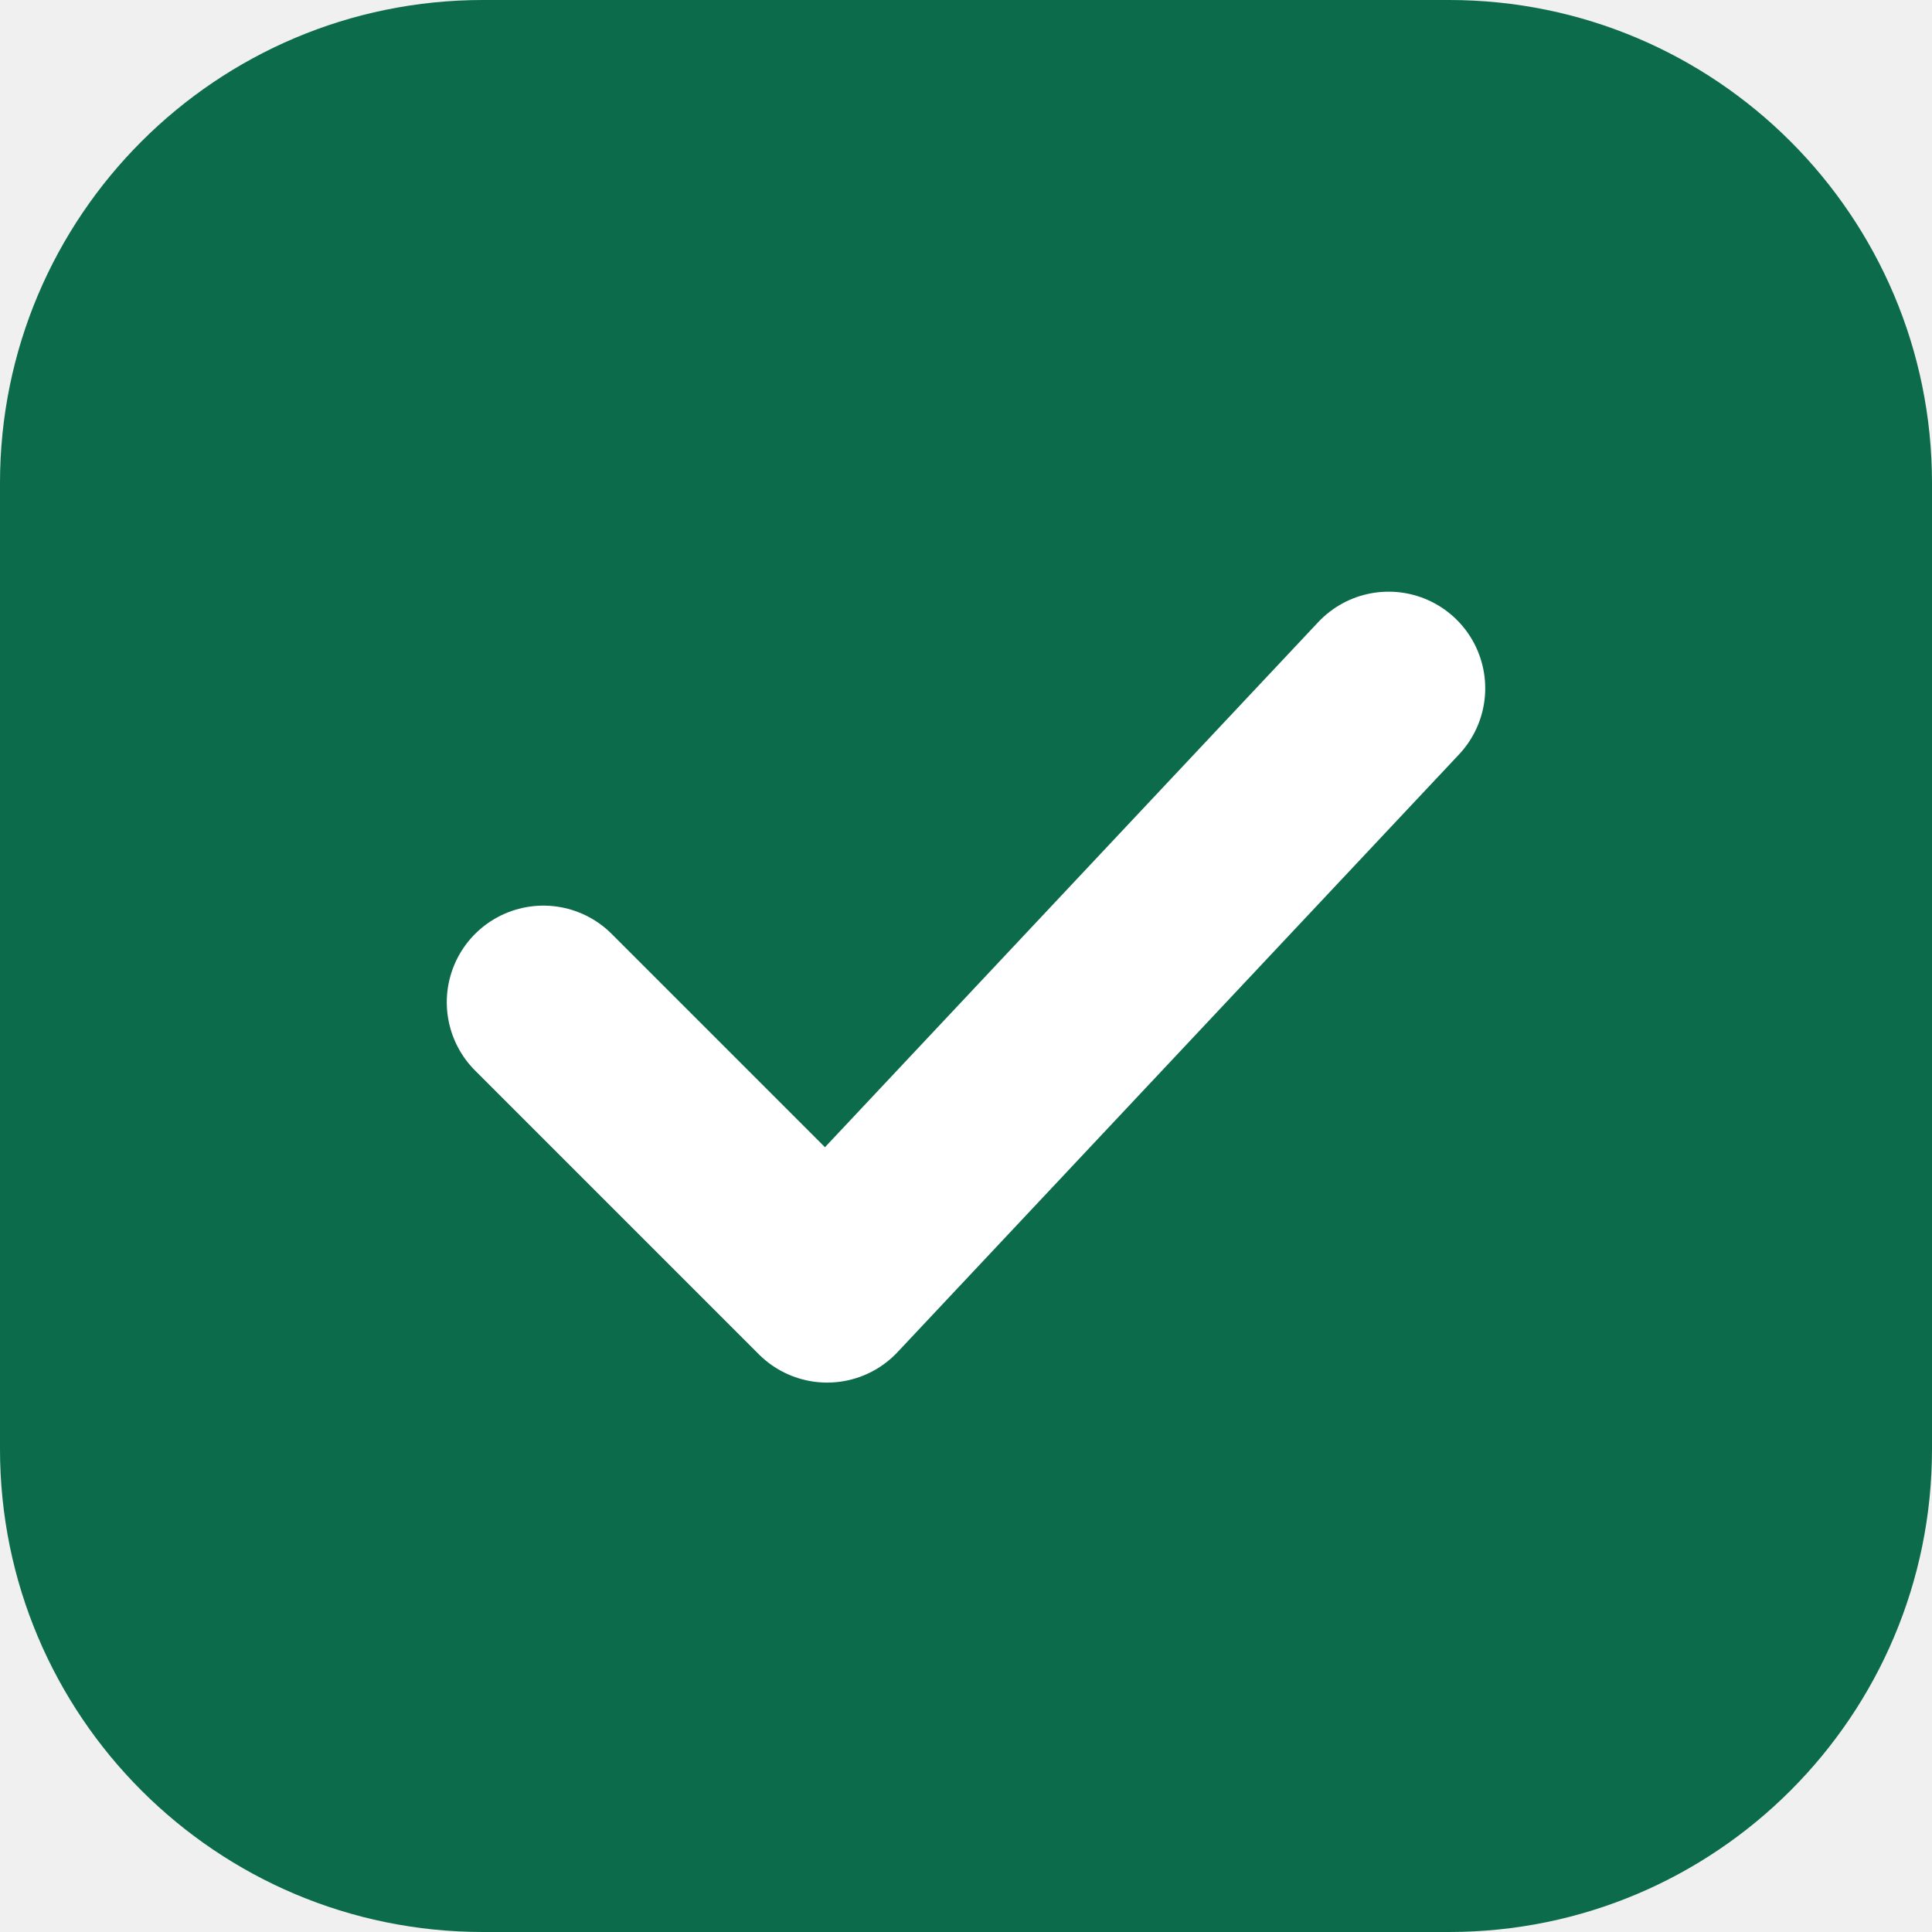
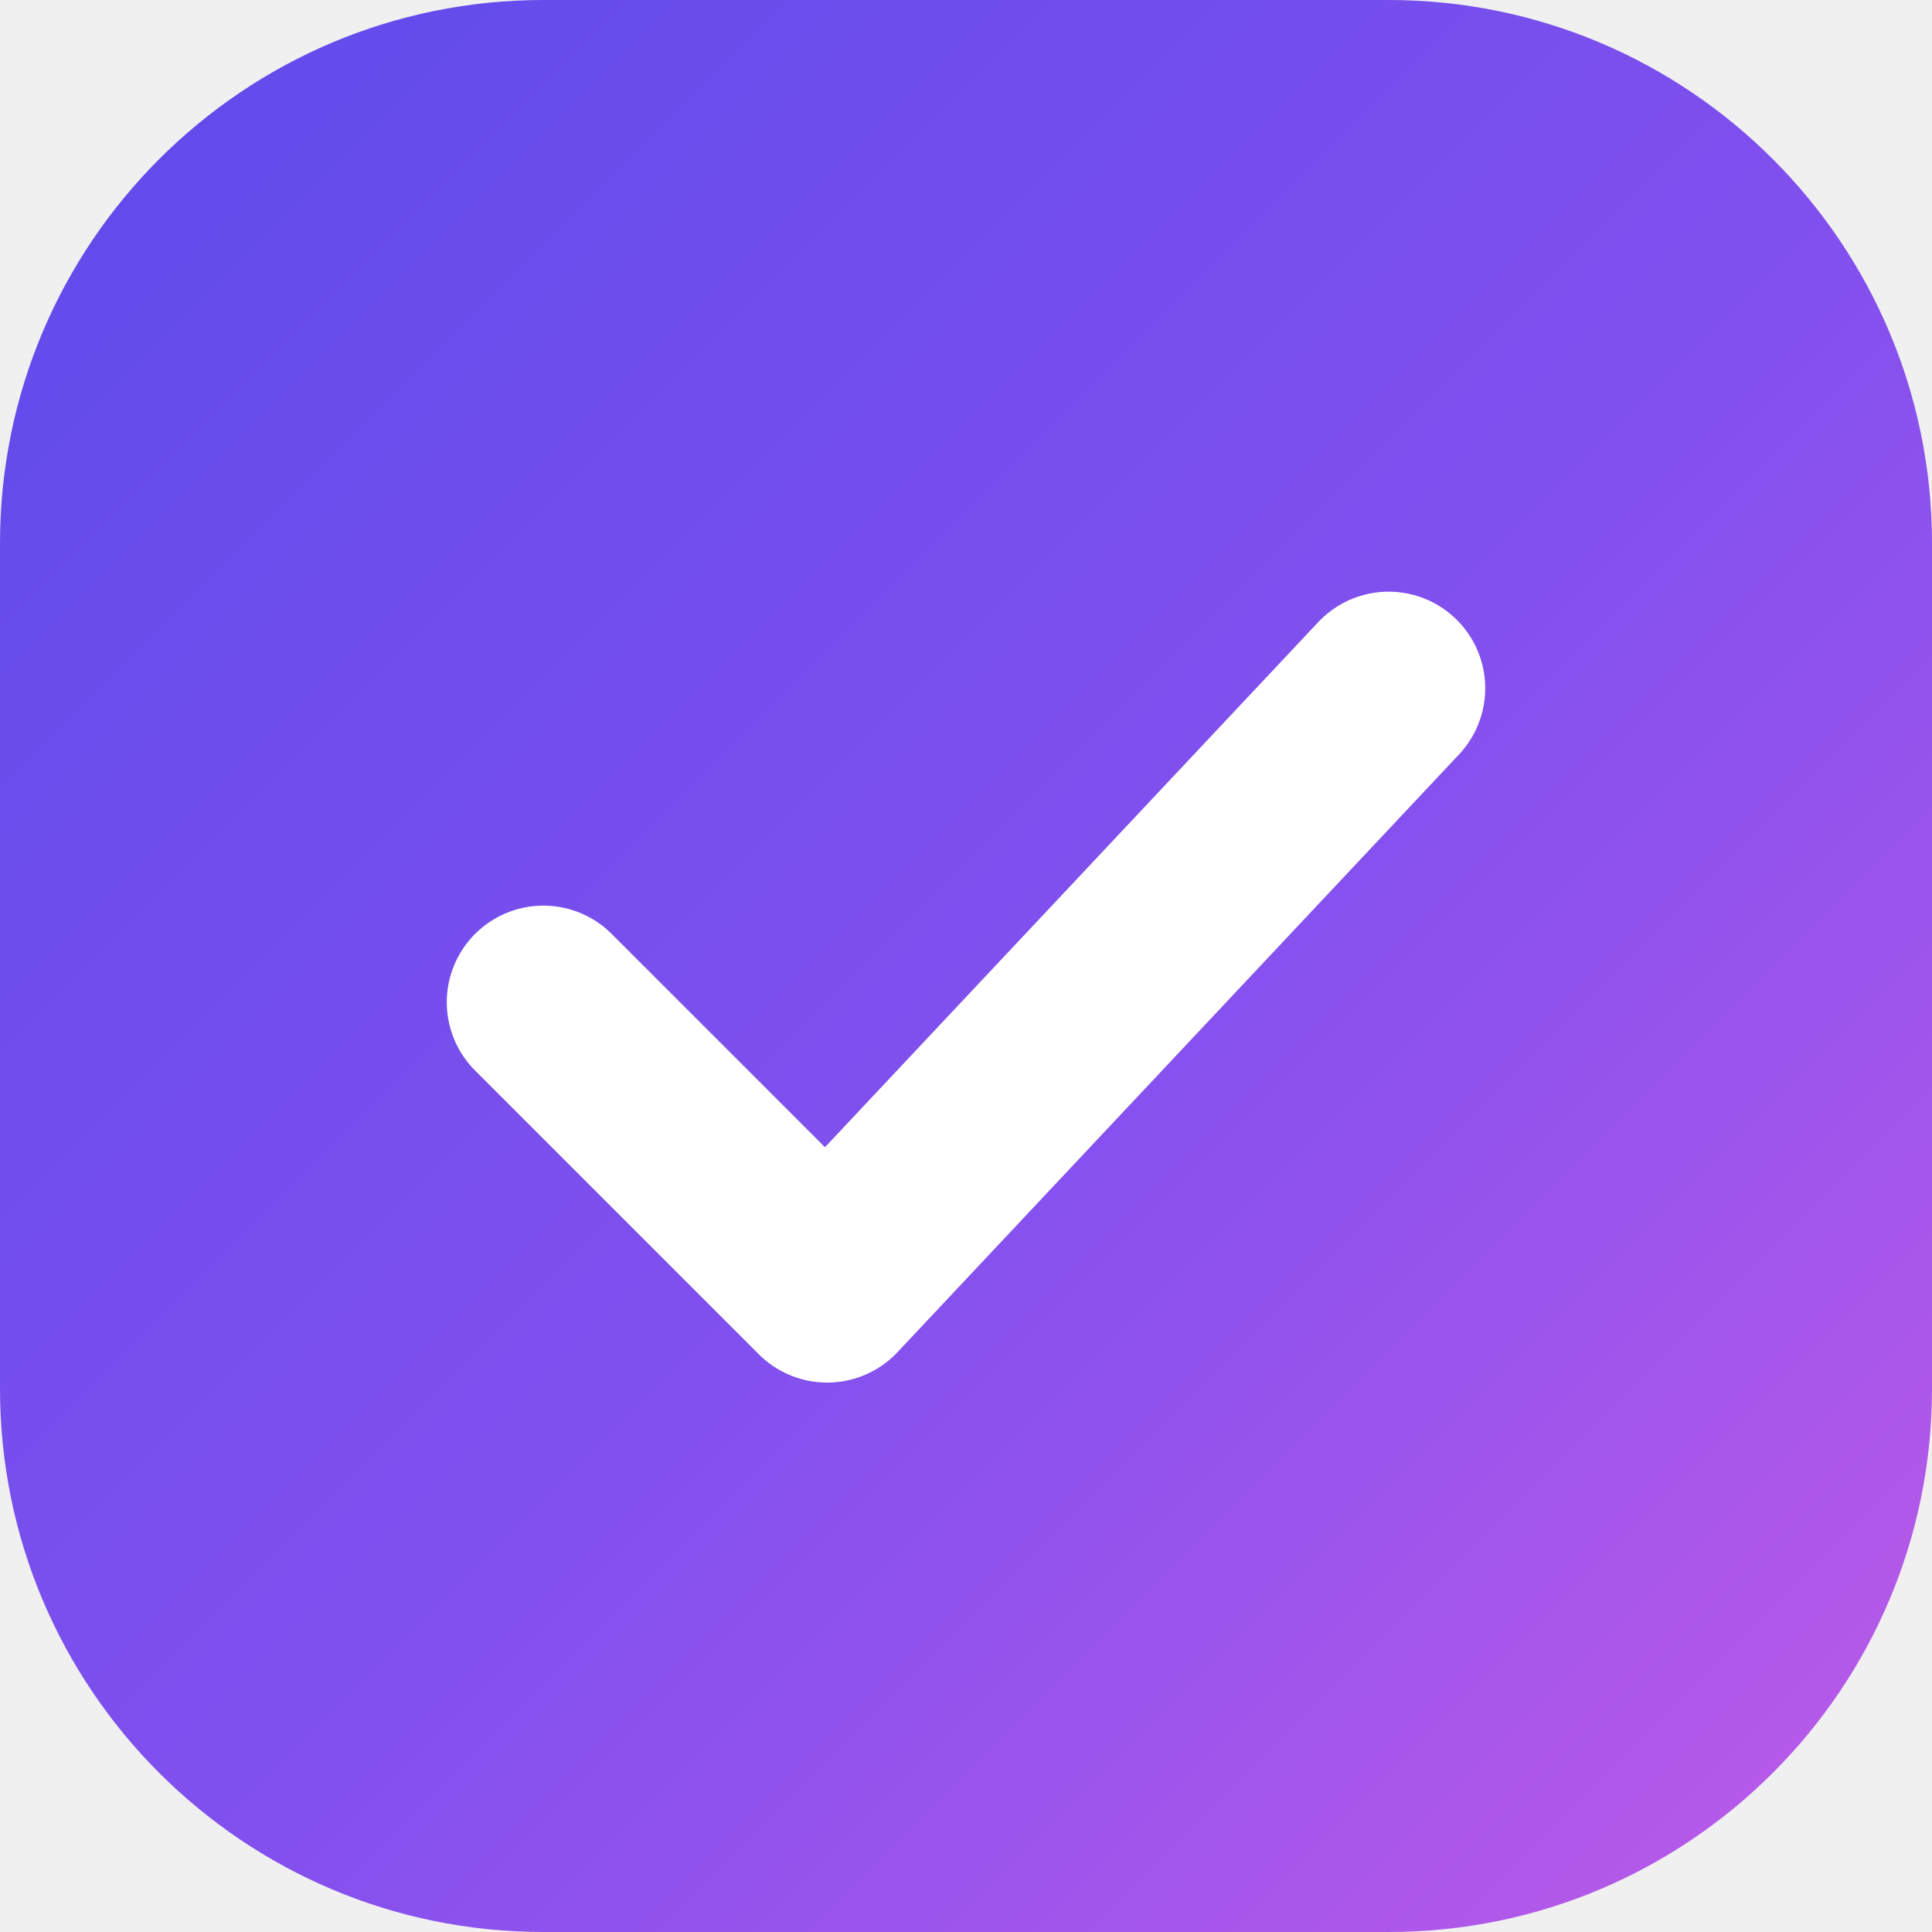
<svg xmlns="http://www.w3.org/2000/svg" viewBox="0 0 32 32">
-   <rect width="32" height="32" rx="8" fill="#0b6b4b" />
+   <defs>
+     <linearGradient id="g" x1="0" y1="0" x2="1" y2="1">
+       <stop offset="0" stop-color="#5b4bea" />
+       <stop offset=".55" stop-color="#8250ee" />
+       <stop offset="1" stop-color="#c05be8" />
+     </linearGradient>
+   </defs>
+   <rect width="32" height="32" rx="9" fill="url(#g)" />
  <path d="M9 16.6l4.7 4.7L23 11.4" fill="none" stroke="#fff" stroke-width="3.2" stroke-linecap="round" stroke-linejoin="round" />
</svg>
